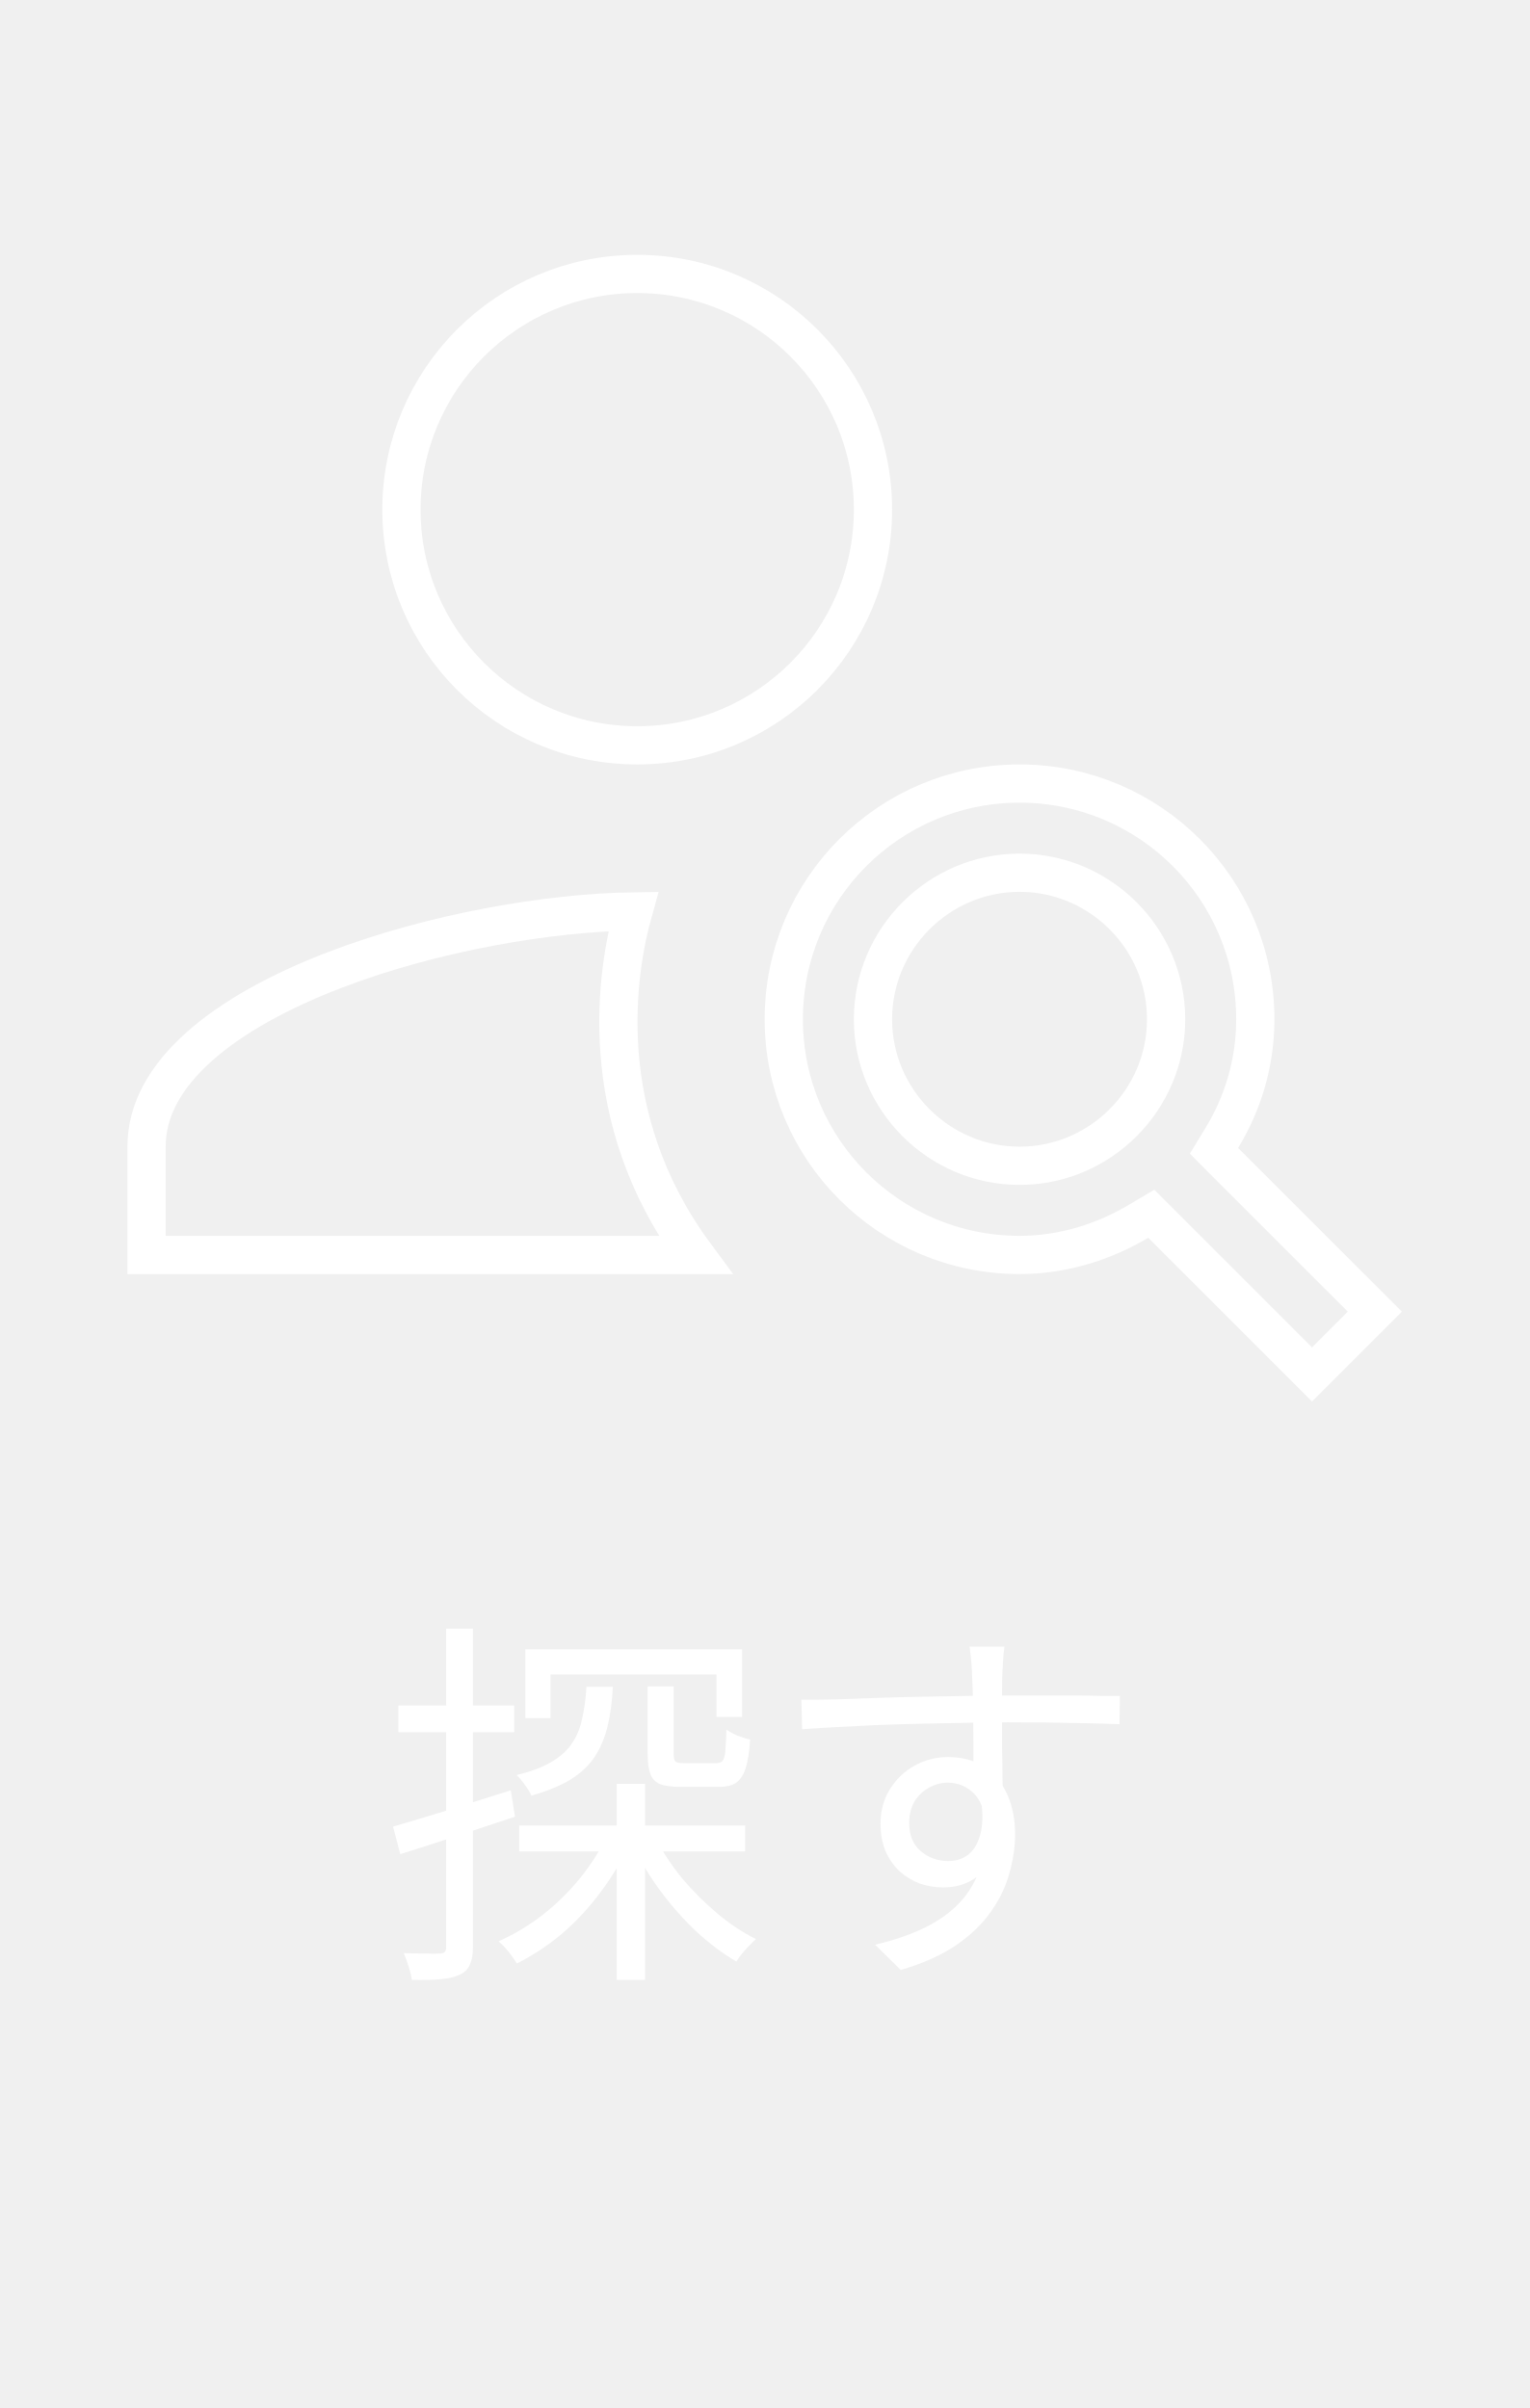
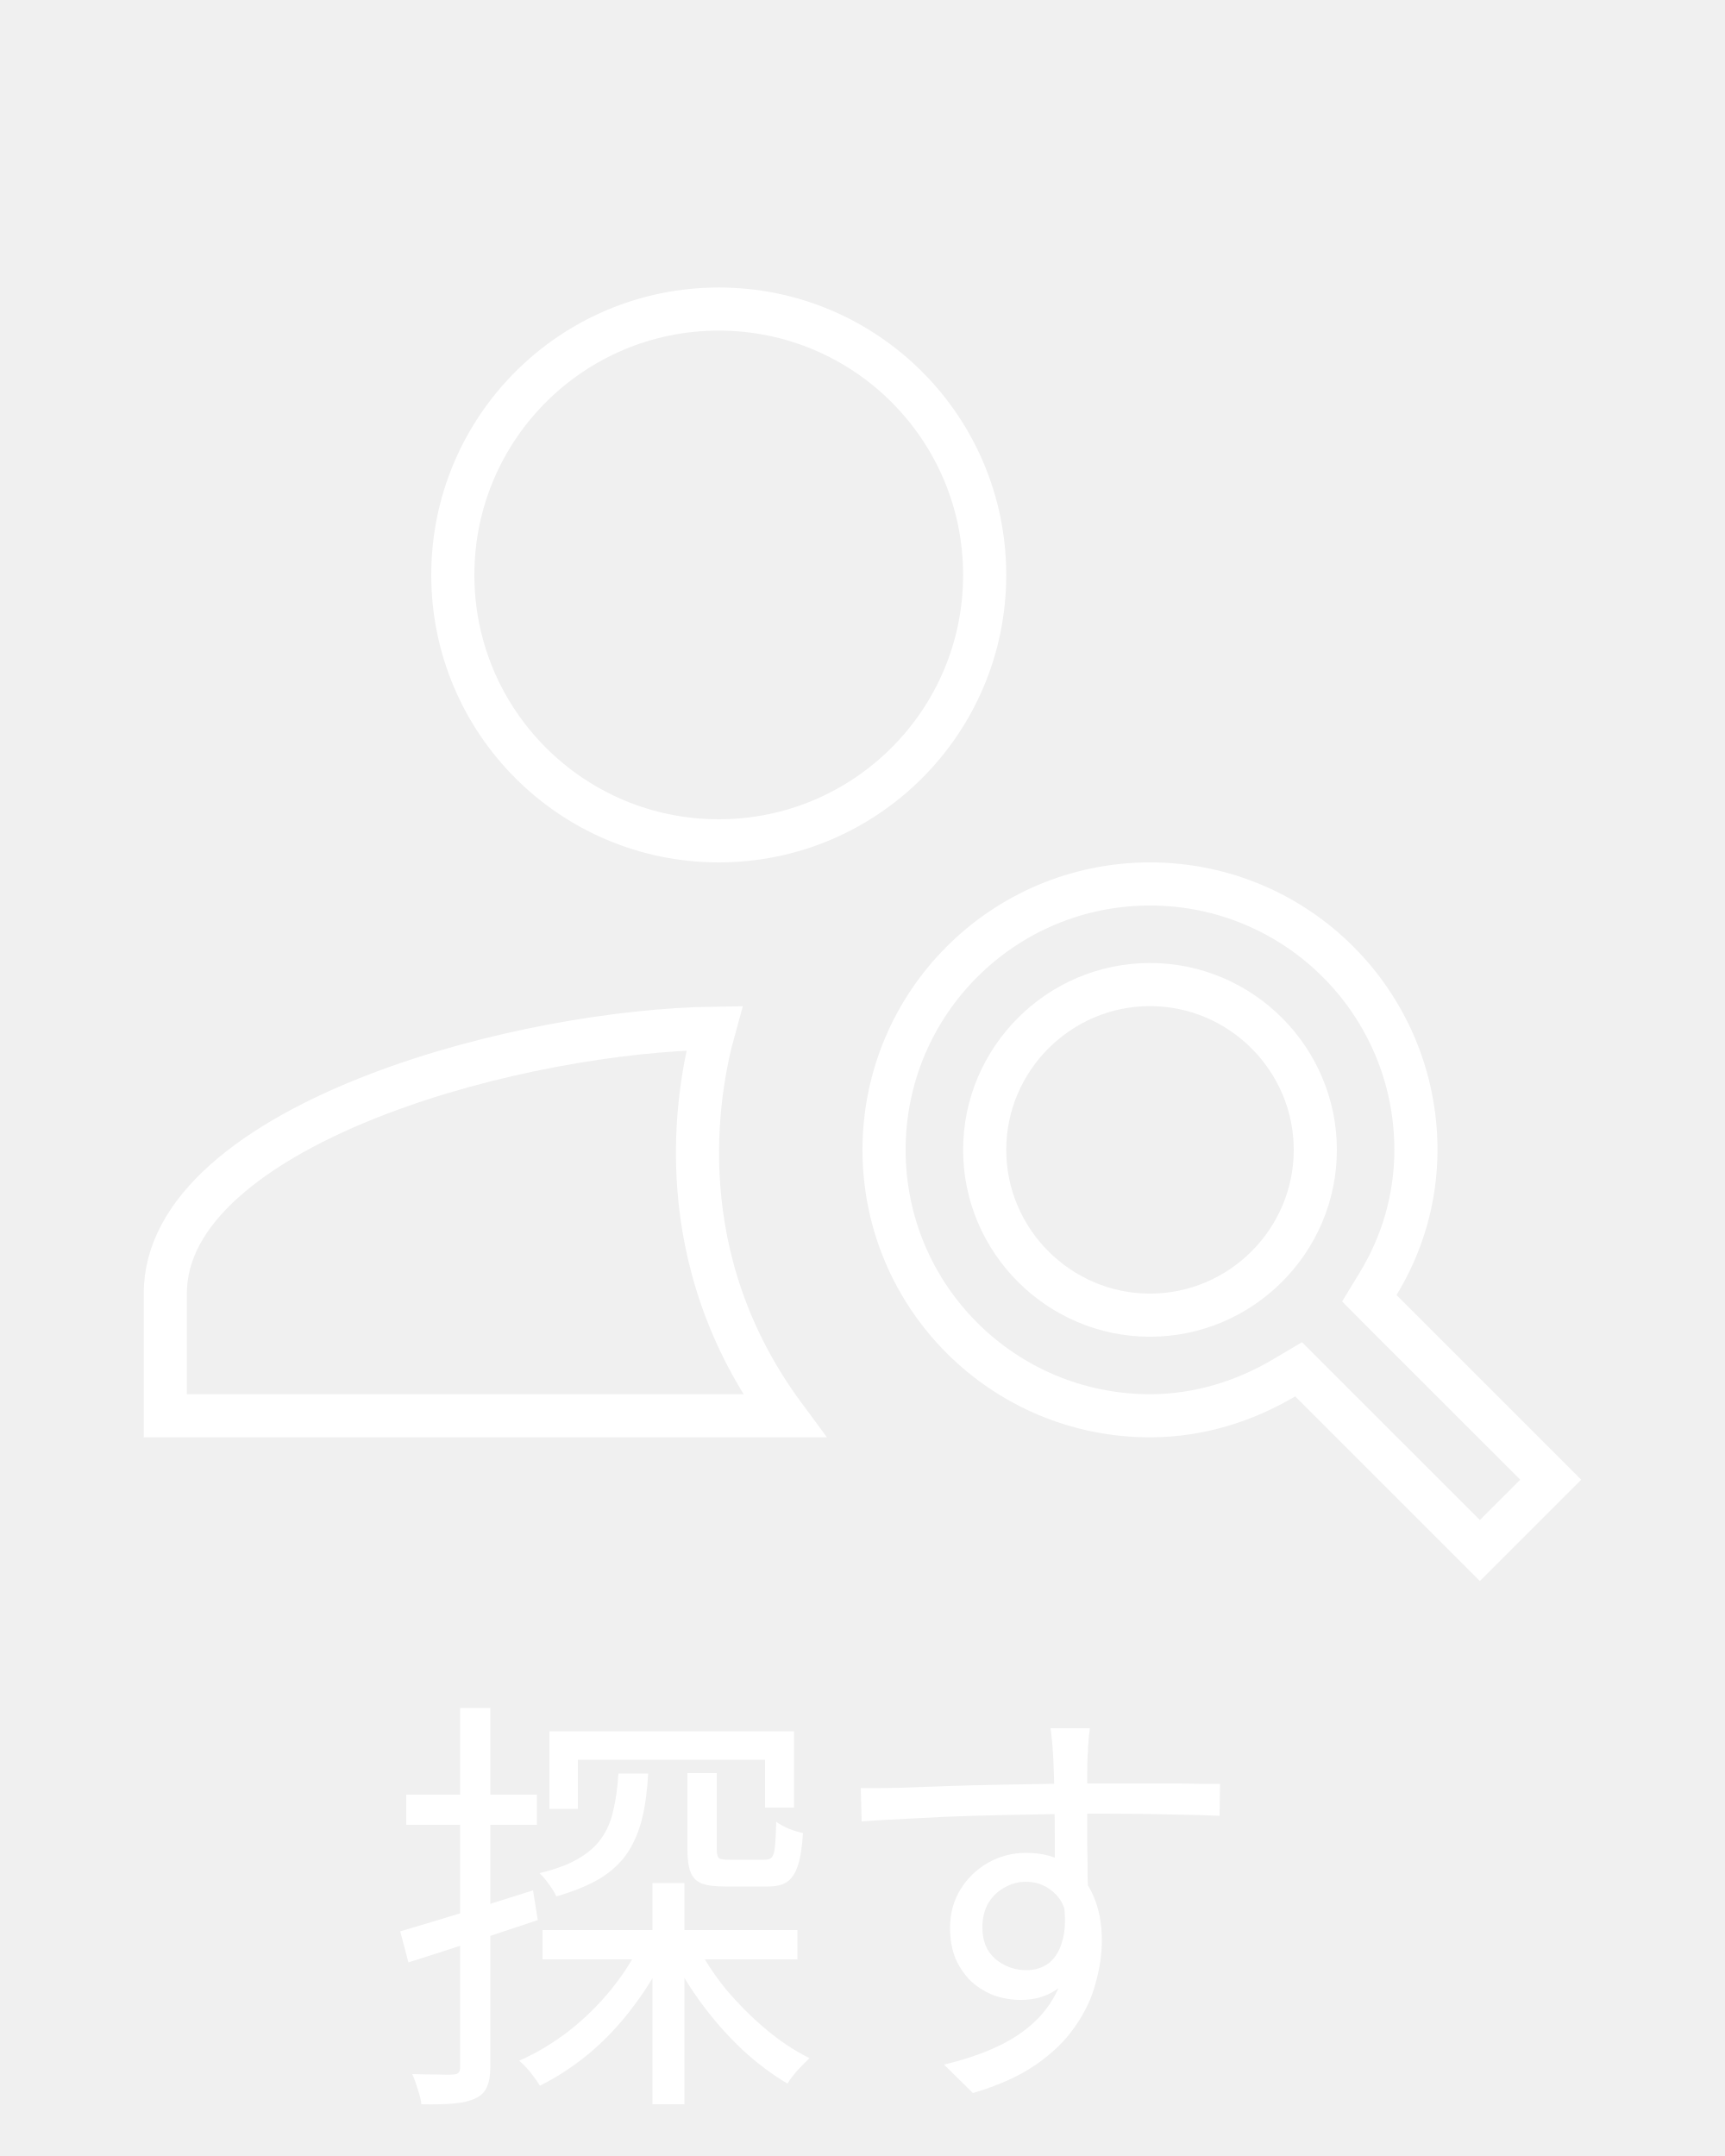
- <svg xmlns="http://www.w3.org/2000/svg" width="40" height="63" viewBox="0 0 40 63" fill="none">
-   <g clip-path="url(#clip0_271_337)">
-     <path d="M16.667 7.167C20.073 7.167 22.833 9.928 22.833 13.334C22.833 16.739 20.073 19.5 16.667 19.5C13.261 19.5 10.5 16.74 10.5 13.334C10.5 9.928 13.261 7.167 16.667 7.167Z" stroke="white" />
-     <path d="M16.564 23.845C16.139 25.368 15.489 29.186 18.185 32.834H3.833V30C3.833 29.052 4.318 28.182 5.201 27.391C6.088 26.597 7.34 25.919 8.764 25.374C11.341 24.387 14.376 23.875 16.564 23.845Z" stroke="white" />
-     <path d="M26.667 20.5C30.074 20.5 32.833 23.26 32.833 26.667C32.833 27.804 32.51 28.864 31.956 29.773L31.752 30.108L32.029 30.387L35.959 34.316L34.316 35.959L30.112 31.755L29.778 31.953C28.863 32.496 27.8 32.833 26.667 32.833C23.26 32.833 20.5 30.074 20.5 26.667C20.5 23.26 23.26 20.5 26.667 20.5ZM26.667 22.833C24.558 22.833 22.833 24.558 22.833 26.667C22.833 28.776 24.558 30.5 26.667 30.5C28.776 30.5 30.5 28.776 30.5 26.667C30.5 24.558 28.776 22.833 26.667 22.833Z" stroke="white" />
-   </g>
-   <path d="M13.58 47.76H19.49V48.44H13.58V47.76ZM16.94 44.12H17.62V45.89C17.62 45.99 17.637 46.057 17.67 46.09C17.703 46.117 17.783 46.13 17.91 46.13C17.943 46.13 18.017 46.13 18.13 46.13C18.243 46.13 18.357 46.13 18.47 46.13C18.59 46.13 18.673 46.13 18.72 46.13C18.8 46.13 18.857 46.113 18.89 46.08C18.93 46.04 18.957 45.957 18.97 45.83C18.983 45.703 18.993 45.51 19 45.25C19.073 45.303 19.17 45.357 19.29 45.41C19.41 45.457 19.52 45.49 19.62 45.51C19.6 45.837 19.56 46.09 19.5 46.27C19.44 46.45 19.353 46.577 19.24 46.65C19.133 46.717 18.99 46.75 18.81 46.75C18.777 46.75 18.71 46.75 18.61 46.75C18.517 46.75 18.417 46.75 18.31 46.75C18.203 46.75 18.103 46.75 18.01 46.75C17.917 46.75 17.853 46.75 17.82 46.75C17.58 46.75 17.397 46.727 17.27 46.68C17.143 46.627 17.057 46.537 17.01 46.41C16.963 46.283 16.94 46.11 16.94 45.89V44.12ZM13.74 43.15H19.41V44.92H18.74V43.81H14.4V44.95H13.74V43.15ZM16.13 46.67H16.87V51.8H16.13V46.67ZM15.34 44.13H16.03C16.01 44.523 15.963 44.87 15.89 45.17C15.817 45.47 15.703 45.737 15.55 45.97C15.397 46.197 15.187 46.393 14.92 46.56C14.653 46.72 14.313 46.86 13.9 46.98C13.867 46.9 13.81 46.807 13.73 46.7C13.657 46.593 13.583 46.507 13.51 46.44C13.877 46.353 14.173 46.243 14.4 46.11C14.633 45.977 14.813 45.82 14.94 45.64C15.073 45.453 15.167 45.237 15.22 44.99C15.28 44.743 15.32 44.457 15.34 44.13ZM17.14 48.07C17.32 48.43 17.55 48.783 17.83 49.13C18.117 49.47 18.427 49.78 18.76 50.06C19.093 50.34 19.43 50.563 19.77 50.73C19.723 50.777 19.667 50.833 19.6 50.9C19.533 50.967 19.47 51.037 19.41 51.11C19.35 51.183 19.3 51.253 19.26 51.32C18.907 51.113 18.56 50.853 18.22 50.54C17.88 50.22 17.567 49.867 17.28 49.48C16.993 49.093 16.753 48.697 16.56 48.29L17.14 48.07ZM15.88 48.01L16.48 48.21C16.273 48.663 16.017 49.093 15.71 49.5C15.41 49.907 15.073 50.27 14.7 50.59C14.327 50.903 13.933 51.163 13.52 51.37C13.467 51.283 13.393 51.18 13.3 51.06C13.207 50.947 13.12 50.857 13.04 50.79C13.433 50.617 13.813 50.39 14.18 50.11C14.547 49.823 14.877 49.5 15.17 49.14C15.463 48.78 15.7 48.403 15.88 48.01ZM10.28 47.79C10.667 47.677 11.133 47.537 11.68 47.37C12.233 47.197 12.793 47.02 13.36 46.84L13.47 47.53C12.95 47.703 12.427 47.877 11.9 48.05C11.373 48.223 10.897 48.377 10.47 48.51L10.28 47.79ZM10.42 44.62H13.45V45.32H10.42V44.62ZM11.67 42.61H12.37V50.93C12.37 51.13 12.343 51.287 12.29 51.4C12.243 51.513 12.157 51.6 12.03 51.66C11.91 51.72 11.75 51.76 11.55 51.78C11.35 51.8 11.09 51.807 10.77 51.8C10.763 51.713 10.737 51.6 10.69 51.46C10.65 51.327 10.607 51.207 10.56 51.1C10.773 51.107 10.967 51.11 11.14 51.11C11.32 51.117 11.44 51.117 11.5 51.11C11.56 51.11 11.603 51.097 11.63 51.07C11.657 51.05 11.67 51.003 11.67 50.93V42.61ZM26.27 43.08C26.27 43.113 26.263 43.173 26.25 43.26C26.243 43.347 26.237 43.433 26.23 43.52C26.23 43.6 26.227 43.663 26.22 43.71C26.213 43.837 26.21 44.01 26.21 44.23C26.21 44.45 26.21 44.69 26.21 44.95C26.21 45.21 26.21 45.473 26.21 45.74C26.217 46.007 26.22 46.257 26.22 46.49C26.227 46.723 26.23 46.92 26.23 47.08L25.46 46.7C25.46 46.607 25.46 46.467 25.46 46.28C25.46 46.087 25.46 45.867 25.46 45.62C25.46 45.367 25.457 45.117 25.45 44.87C25.45 44.623 25.447 44.397 25.44 44.19C25.433 43.983 25.427 43.823 25.42 43.71C25.413 43.577 25.403 43.45 25.39 43.33C25.377 43.203 25.367 43.12 25.36 43.08H26.27ZM20.96 44.47C21.233 44.47 21.543 44.467 21.89 44.46C22.237 44.447 22.603 44.433 22.99 44.42C23.383 44.407 23.78 44.397 24.18 44.39C24.58 44.383 24.963 44.377 25.33 44.37C25.703 44.363 26.047 44.36 26.36 44.36C26.66 44.36 26.96 44.36 27.26 44.36C27.56 44.36 27.84 44.36 28.1 44.36C28.367 44.36 28.6 44.363 28.8 44.37C29.007 44.37 29.17 44.37 29.29 44.37L29.28 45.11C29 45.097 28.623 45.087 28.15 45.08C27.683 45.067 27.083 45.06 26.35 45.06C25.917 45.06 25.463 45.067 24.99 45.08C24.523 45.087 24.053 45.097 23.58 45.11C23.107 45.123 22.647 45.143 22.2 45.17C21.76 45.19 21.353 45.213 20.98 45.24L20.96 44.47ZM26.21 47.38C26.21 47.82 26.143 48.19 26.01 48.49C25.883 48.79 25.703 49.013 25.47 49.16C25.243 49.307 24.977 49.38 24.67 49.38C24.463 49.38 24.26 49.347 24.06 49.28C23.867 49.207 23.69 49.1 23.53 48.96C23.377 48.813 23.253 48.637 23.16 48.43C23.073 48.217 23.03 47.977 23.03 47.71C23.03 47.377 23.11 47.08 23.27 46.82C23.43 46.56 23.643 46.353 23.91 46.2C24.183 46.047 24.477 45.97 24.79 45.97C25.183 45.97 25.507 46.06 25.76 46.24C26.02 46.413 26.217 46.653 26.35 46.96C26.483 47.26 26.55 47.603 26.55 47.99C26.55 48.323 26.5 48.663 26.4 49.01C26.307 49.357 26.147 49.69 25.92 50.01C25.7 50.33 25.397 50.623 25.01 50.89C24.63 51.15 24.147 51.367 23.56 51.54L22.89 50.88C23.343 50.773 23.75 50.637 24.11 50.47C24.47 50.303 24.773 50.1 25.02 49.86C25.267 49.62 25.453 49.34 25.58 49.02C25.713 48.7 25.78 48.333 25.78 47.92C25.78 47.467 25.683 47.14 25.49 46.94C25.297 46.74 25.063 46.64 24.79 46.64C24.617 46.64 24.453 46.683 24.3 46.77C24.147 46.85 24.02 46.97 23.92 47.13C23.827 47.29 23.78 47.48 23.78 47.7C23.78 48.013 23.88 48.257 24.08 48.43C24.287 48.603 24.527 48.69 24.8 48.69C25.007 48.69 25.183 48.633 25.33 48.52C25.477 48.4 25.58 48.223 25.64 47.99C25.707 47.75 25.713 47.453 25.66 47.1L26.21 47.38Z" fill="white" />
-   <defs>
-     <clipPath id="clip0_271_337">
-       <rect width="40" height="40" fill="white" />
-     </clipPath>
-   </defs>
+ <svg xmlns="http://www.w3.org/2000/svg" width="40" height="50" viewBox="0 0 40 50" fill="none">
+   <path d="M12.58 44.76H18.49V45.44H12.58V44.76ZM15.94 41.12H16.62V42.89C16.62 42.99 16.637 43.057 16.67 43.09C16.703 43.117 16.783 43.13 16.91 43.13C16.943 43.13 17.017 43.13 17.13 43.13C17.243 43.13 17.357 43.13 17.47 43.13C17.59 43.13 17.673 43.13 17.72 43.13C17.8 43.13 17.857 43.113 17.89 43.08C17.93 43.04 17.957 42.957 17.97 42.83C17.983 42.703 17.993 42.51 18 42.25C18.073 42.303 18.17 42.357 18.29 42.41C18.41 42.457 18.52 42.49 18.62 42.51C18.6 42.837 18.56 43.09 18.5 43.27C18.44 43.45 18.353 43.577 18.24 43.65C18.133 43.717 17.99 43.75 17.81 43.75C17.777 43.75 17.71 43.75 17.61 43.75C17.517 43.75 17.417 43.75 17.31 43.75C17.203 43.75 17.103 43.75 17.01 43.75C16.917 43.75 16.853 43.75 16.82 43.75C16.58 43.75 16.397 43.727 16.27 43.68C16.143 43.627 16.057 43.537 16.01 43.41C15.963 43.283 15.94 43.11 15.94 42.89V41.12ZM12.74 40.15H18.41V41.92H17.74V40.81H13.4V41.95H12.74V40.15ZM15.13 43.67H15.87V48.8H15.13V43.67ZM14.34 41.13H15.03C15.01 41.523 14.963 41.87 14.89 42.17C14.817 42.47 14.703 42.737 14.55 42.97C14.397 43.197 14.187 43.393 13.92 43.56C13.653 43.72 13.313 43.86 12.9 43.98C12.867 43.9 12.81 43.807 12.73 43.7C12.657 43.593 12.583 43.507 12.51 43.44C12.877 43.353 13.173 43.243 13.4 43.11C13.633 42.977 13.813 42.82 13.94 42.64C14.073 42.453 14.167 42.237 14.22 41.99C14.28 41.743 14.32 41.457 14.34 41.13ZM16.14 45.07C16.32 45.43 16.55 45.783 16.83 46.13C17.117 46.47 17.427 46.78 17.76 47.06C18.093 47.34 18.43 47.563 18.77 47.73C18.723 47.777 18.667 47.833 18.6 47.9C18.533 47.967 18.47 48.037 18.41 48.11C18.35 48.183 18.3 48.253 18.26 48.32C17.907 48.113 17.56 47.853 17.22 47.54C16.88 47.22 16.567 46.867 16.28 46.48C15.993 46.093 15.753 45.697 15.56 45.29L16.14 45.07ZM14.88 45.01L15.48 45.21C15.273 45.663 15.017 46.093 14.71 46.5C14.41 46.907 14.073 47.27 13.7 47.59C13.327 47.903 12.933 48.163 12.52 48.37C12.467 48.283 12.393 48.18 12.3 48.06C12.207 47.947 12.12 47.857 12.04 47.79C12.433 47.617 12.813 47.39 13.18 47.11C13.547 46.823 13.877 46.5 14.17 46.14C14.463 45.78 14.7 45.403 14.88 45.01ZM9.28 44.79C9.667 44.677 10.133 44.537 10.68 44.37C11.233 44.197 11.793 44.02 12.36 43.84L12.47 44.53C11.95 44.703 11.427 44.877 10.9 45.05C10.373 45.223 9.897 45.377 9.47 45.51L9.28 44.79ZM9.42 41.62H12.45V42.32H9.42V41.62ZM10.67 39.61H11.37V47.93C11.37 48.13 11.343 48.287 11.29 48.4C11.243 48.513 11.157 48.6 11.03 48.66C10.91 48.72 10.75 48.76 10.55 48.78C10.35 48.8 10.09 48.807 9.77 48.8C9.763 48.713 9.737 48.6 9.69 48.46C9.65 48.327 9.607 48.207 9.56 48.1C9.773 48.107 9.967 48.11 10.14 48.11C10.32 48.117 10.44 48.117 10.5 48.11C10.56 48.11 10.603 48.097 10.63 48.07C10.657 48.05 10.67 48.003 10.67 47.93V39.61ZM25.27 40.08C25.27 40.113 25.263 40.173 25.25 40.26C25.243 40.347 25.237 40.433 25.23 40.52C25.23 40.6 25.227 40.663 25.22 40.71C25.213 40.837 25.21 41.01 25.21 41.23C25.21 41.45 25.21 41.69 25.21 41.95C25.21 42.21 25.21 42.473 25.21 42.74C25.217 43.007 25.22 43.257 25.22 43.49C25.227 43.723 25.23 43.92 25.23 44.08L24.46 43.7C24.46 43.607 24.46 43.467 24.46 43.28C24.46 43.087 24.46 42.867 24.46 42.62C24.46 42.367 24.457 42.117 24.45 41.87C24.45 41.623 24.447 41.397 24.44 41.19C24.433 40.983 24.427 40.823 24.42 40.71C24.413 40.577 24.403 40.45 24.39 40.33C24.377 40.203 24.367 40.12 24.36 40.08H25.27ZM19.96 41.47C20.233 41.47 20.543 41.467 20.89 41.46C21.237 41.447 21.603 41.433 21.99 41.42C22.383 41.407 22.78 41.397 23.18 41.39C23.58 41.383 23.963 41.377 24.33 41.37C24.703 41.363 25.047 41.36 25.36 41.36C25.66 41.36 25.96 41.36 26.26 41.36C26.56 41.36 26.84 41.36 27.1 41.36C27.367 41.36 27.6 41.363 27.8 41.37C28.007 41.37 28.17 41.37 28.29 41.37L28.28 42.11C28 42.097 27.623 42.087 27.15 42.08C26.683 42.067 26.083 42.06 25.35 42.06C24.917 42.06 24.463 42.067 23.99 42.08C23.523 42.087 23.053 42.097 22.58 42.11C22.107 42.123 21.647 42.143 21.2 42.17C20.76 42.19 20.353 42.213 19.98 42.24L19.96 41.47ZM25.21 44.38C25.21 44.82 25.143 45.19 25.01 45.49C24.883 45.79 24.703 46.013 24.47 46.16C24.243 46.307 23.977 46.38 23.67 46.38C23.463 46.38 23.26 46.347 23.06 46.28C22.867 46.207 22.69 46.1 22.53 45.96C22.377 45.813 22.253 45.637 22.16 45.43C22.073 45.217 22.03 44.977 22.03 44.71C22.03 44.377 22.11 44.08 22.27 43.82C22.43 43.56 22.643 43.353 22.91 43.2C23.183 43.047 23.477 42.97 23.79 42.97C24.183 42.97 24.507 43.06 24.76 43.24C25.02 43.413 25.217 43.653 25.35 43.96C25.483 44.26 25.55 44.603 25.55 44.99C25.55 45.323 25.5 45.663 25.4 46.01C25.307 46.357 25.147 46.69 24.92 47.01C24.7 47.33 24.397 47.623 24.01 47.89C23.63 48.15 23.147 48.367 22.56 48.54L21.89 47.88C22.343 47.773 22.75 47.637 23.11 47.47C23.47 47.303 23.773 47.1 24.02 46.86C24.267 46.62 24.453 46.34 24.58 46.02C24.713 45.7 24.78 45.333 24.78 44.92C24.78 44.467 24.683 44.14 24.49 43.94C24.297 43.74 24.063 43.64 23.79 43.64C23.617 43.64 23.453 43.683 23.3 43.77C23.147 43.85 23.02 43.97 22.92 44.13C22.827 44.29 22.78 44.48 22.78 44.7C22.78 45.013 22.88 45.257 23.08 45.43C23.287 45.603 23.527 45.69 23.8 45.69C24.007 45.69 24.183 45.633 24.33 45.52C24.477 45.4 24.58 45.223 24.64 44.99C24.707 44.75 24.713 44.453 24.66 44.1L25.21 44.38Z" fill="white" />
+   <path d="M16.667 7.167C20.073 7.167 22.833 9.928 22.833 13.334C22.833 16.739 20.073 19.5 16.667 19.5C13.261 19.5 10.5 16.74 10.5 13.334C10.5 9.928 13.261 7.167 16.667 7.167Z" stroke="white" />
+   <path d="M16.564 23.845C16.139 25.368 15.489 29.186 18.185 32.834H3.833V30C3.833 29.052 4.318 28.182 5.201 27.391C6.088 26.597 7.34 25.919 8.764 25.374C11.341 24.387 14.376 23.875 16.564 23.845Z" stroke="white" />
+   <path d="M26.667 20.5C30.074 20.5 32.833 23.26 32.833 26.667C32.833 27.804 32.51 28.864 31.956 29.773L31.752 30.108L32.029 30.387L35.959 34.316L34.316 35.959L30.112 31.755L29.778 31.953C28.863 32.496 27.8 32.833 26.667 32.833C23.26 32.833 20.5 30.074 20.5 26.667C20.5 23.26 23.26 20.5 26.667 20.5ZM26.667 22.833C24.558 22.833 22.833 24.558 22.833 26.667C22.833 28.776 24.558 30.5 26.667 30.5C28.776 30.5 30.5 28.776 30.5 26.667C30.5 24.558 28.776 22.833 26.667 22.833Z" stroke="white" />
</svg>
